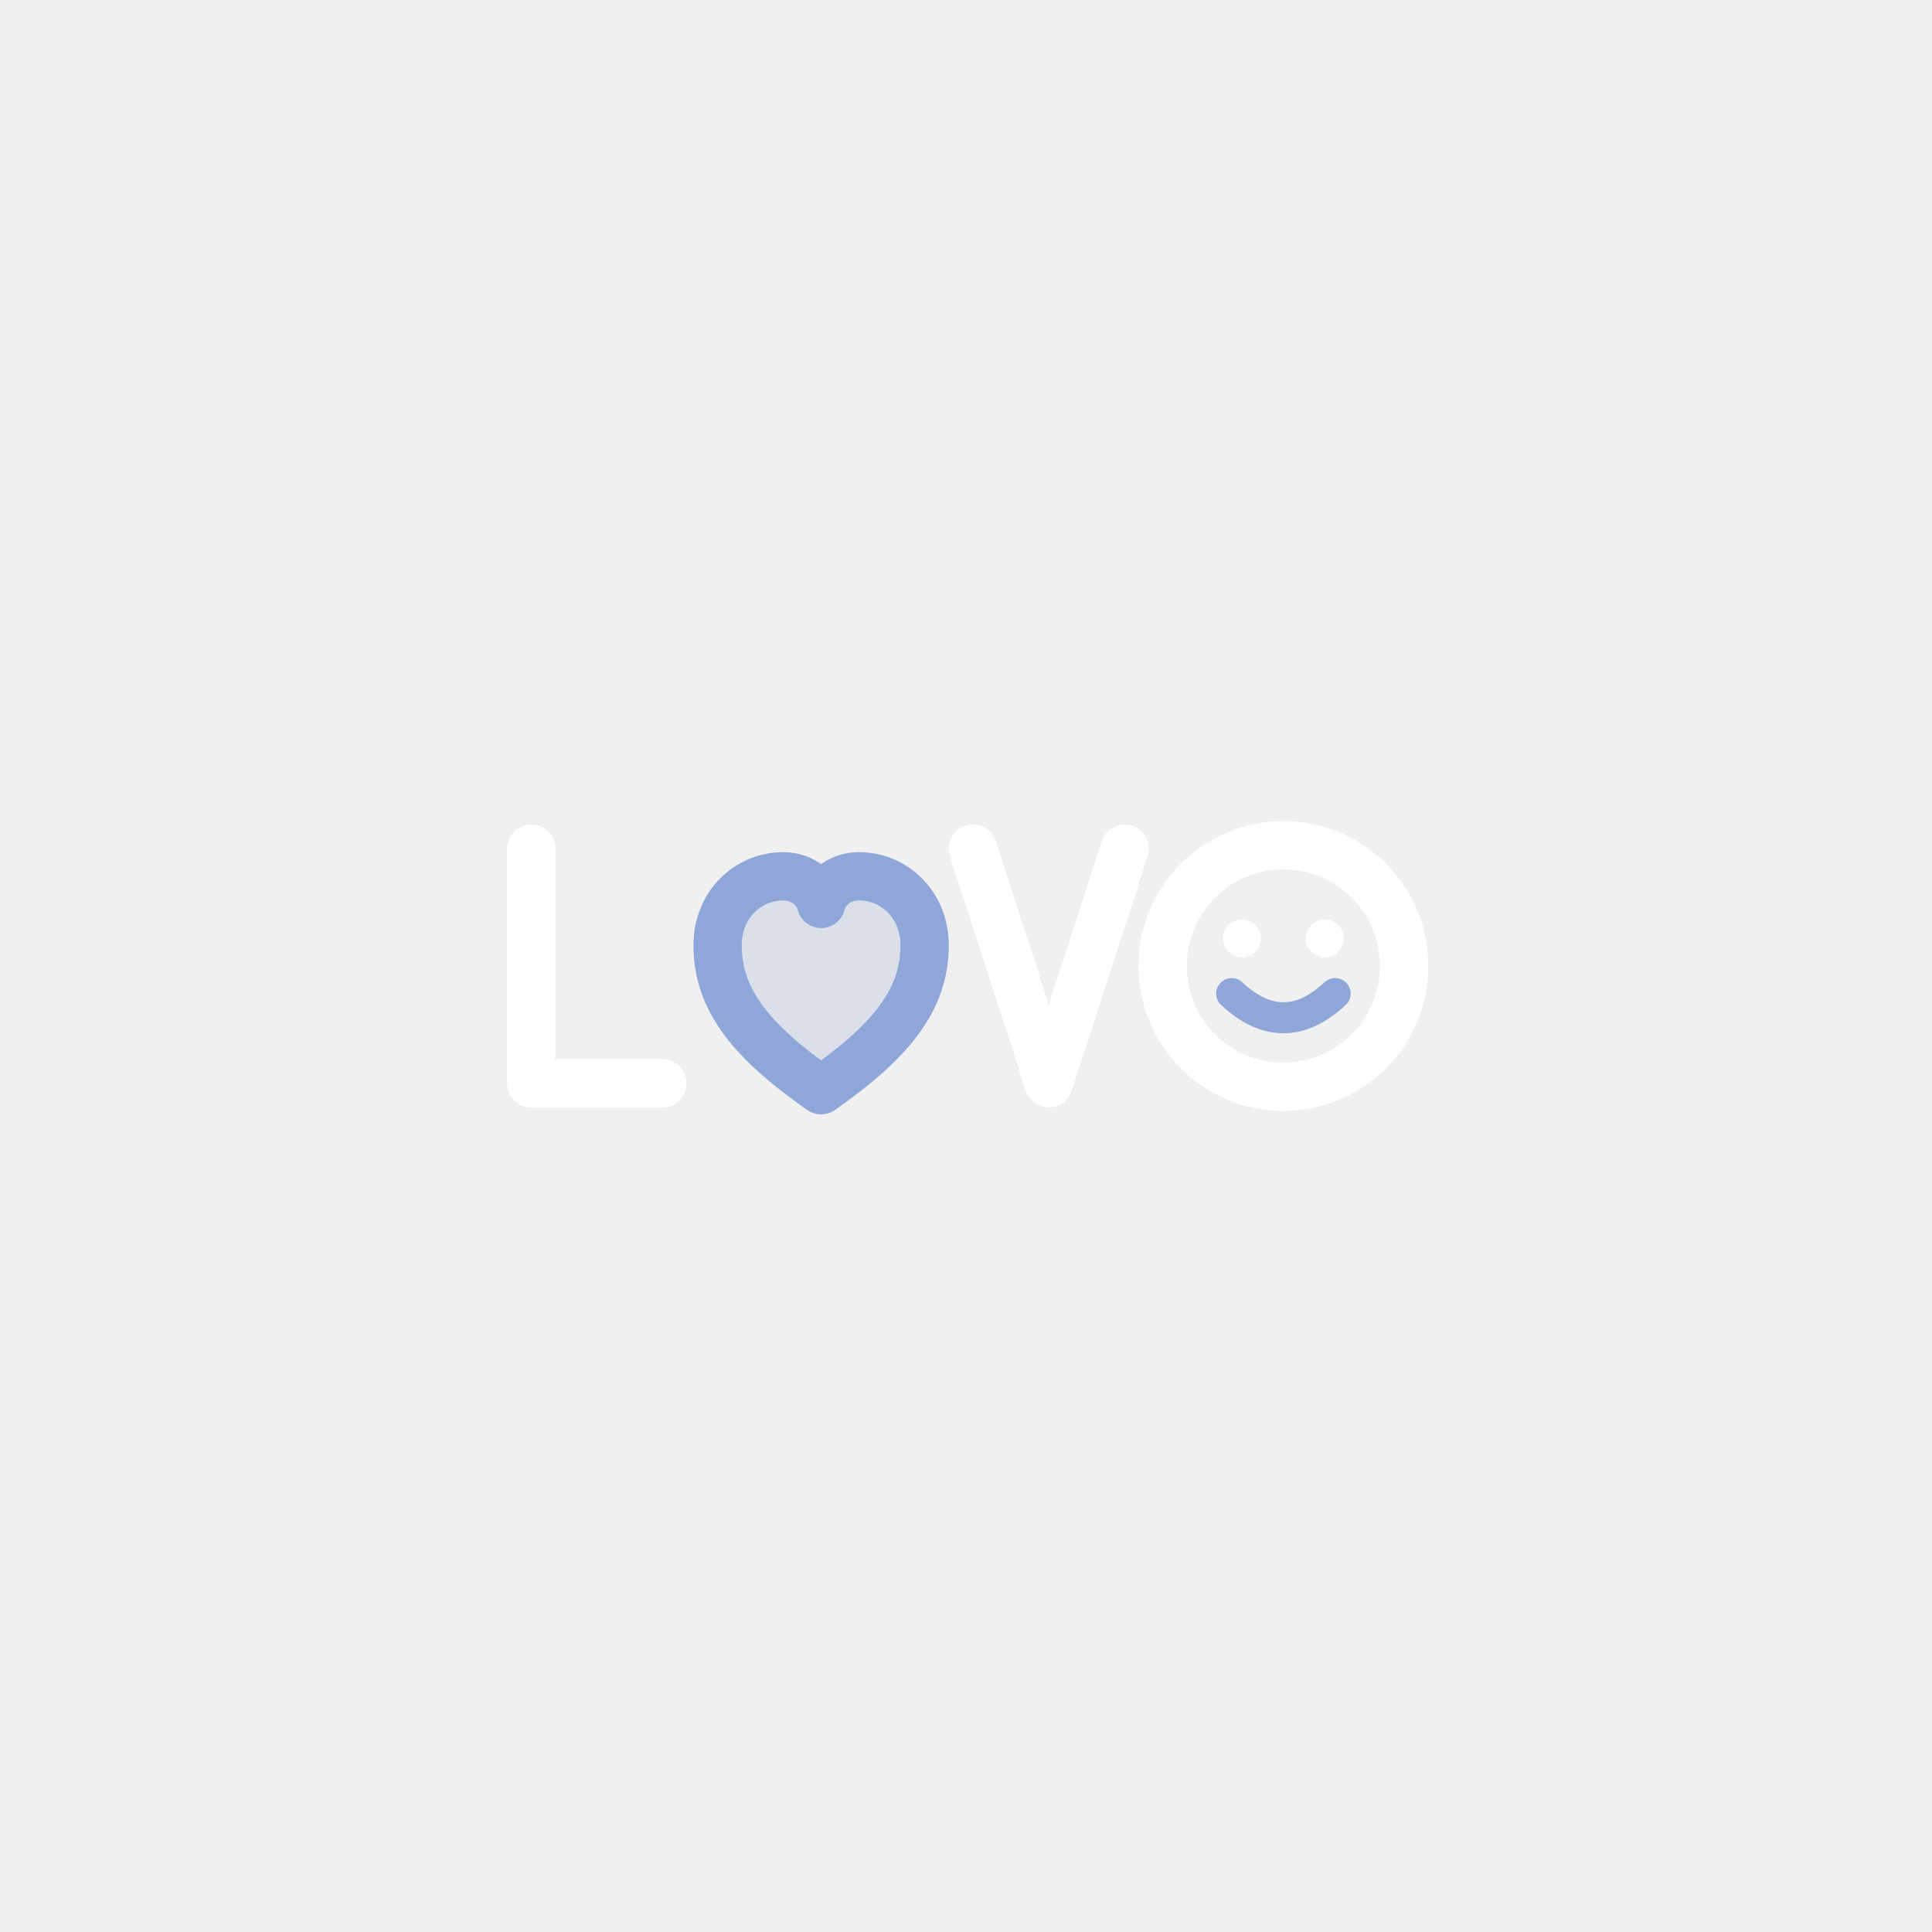
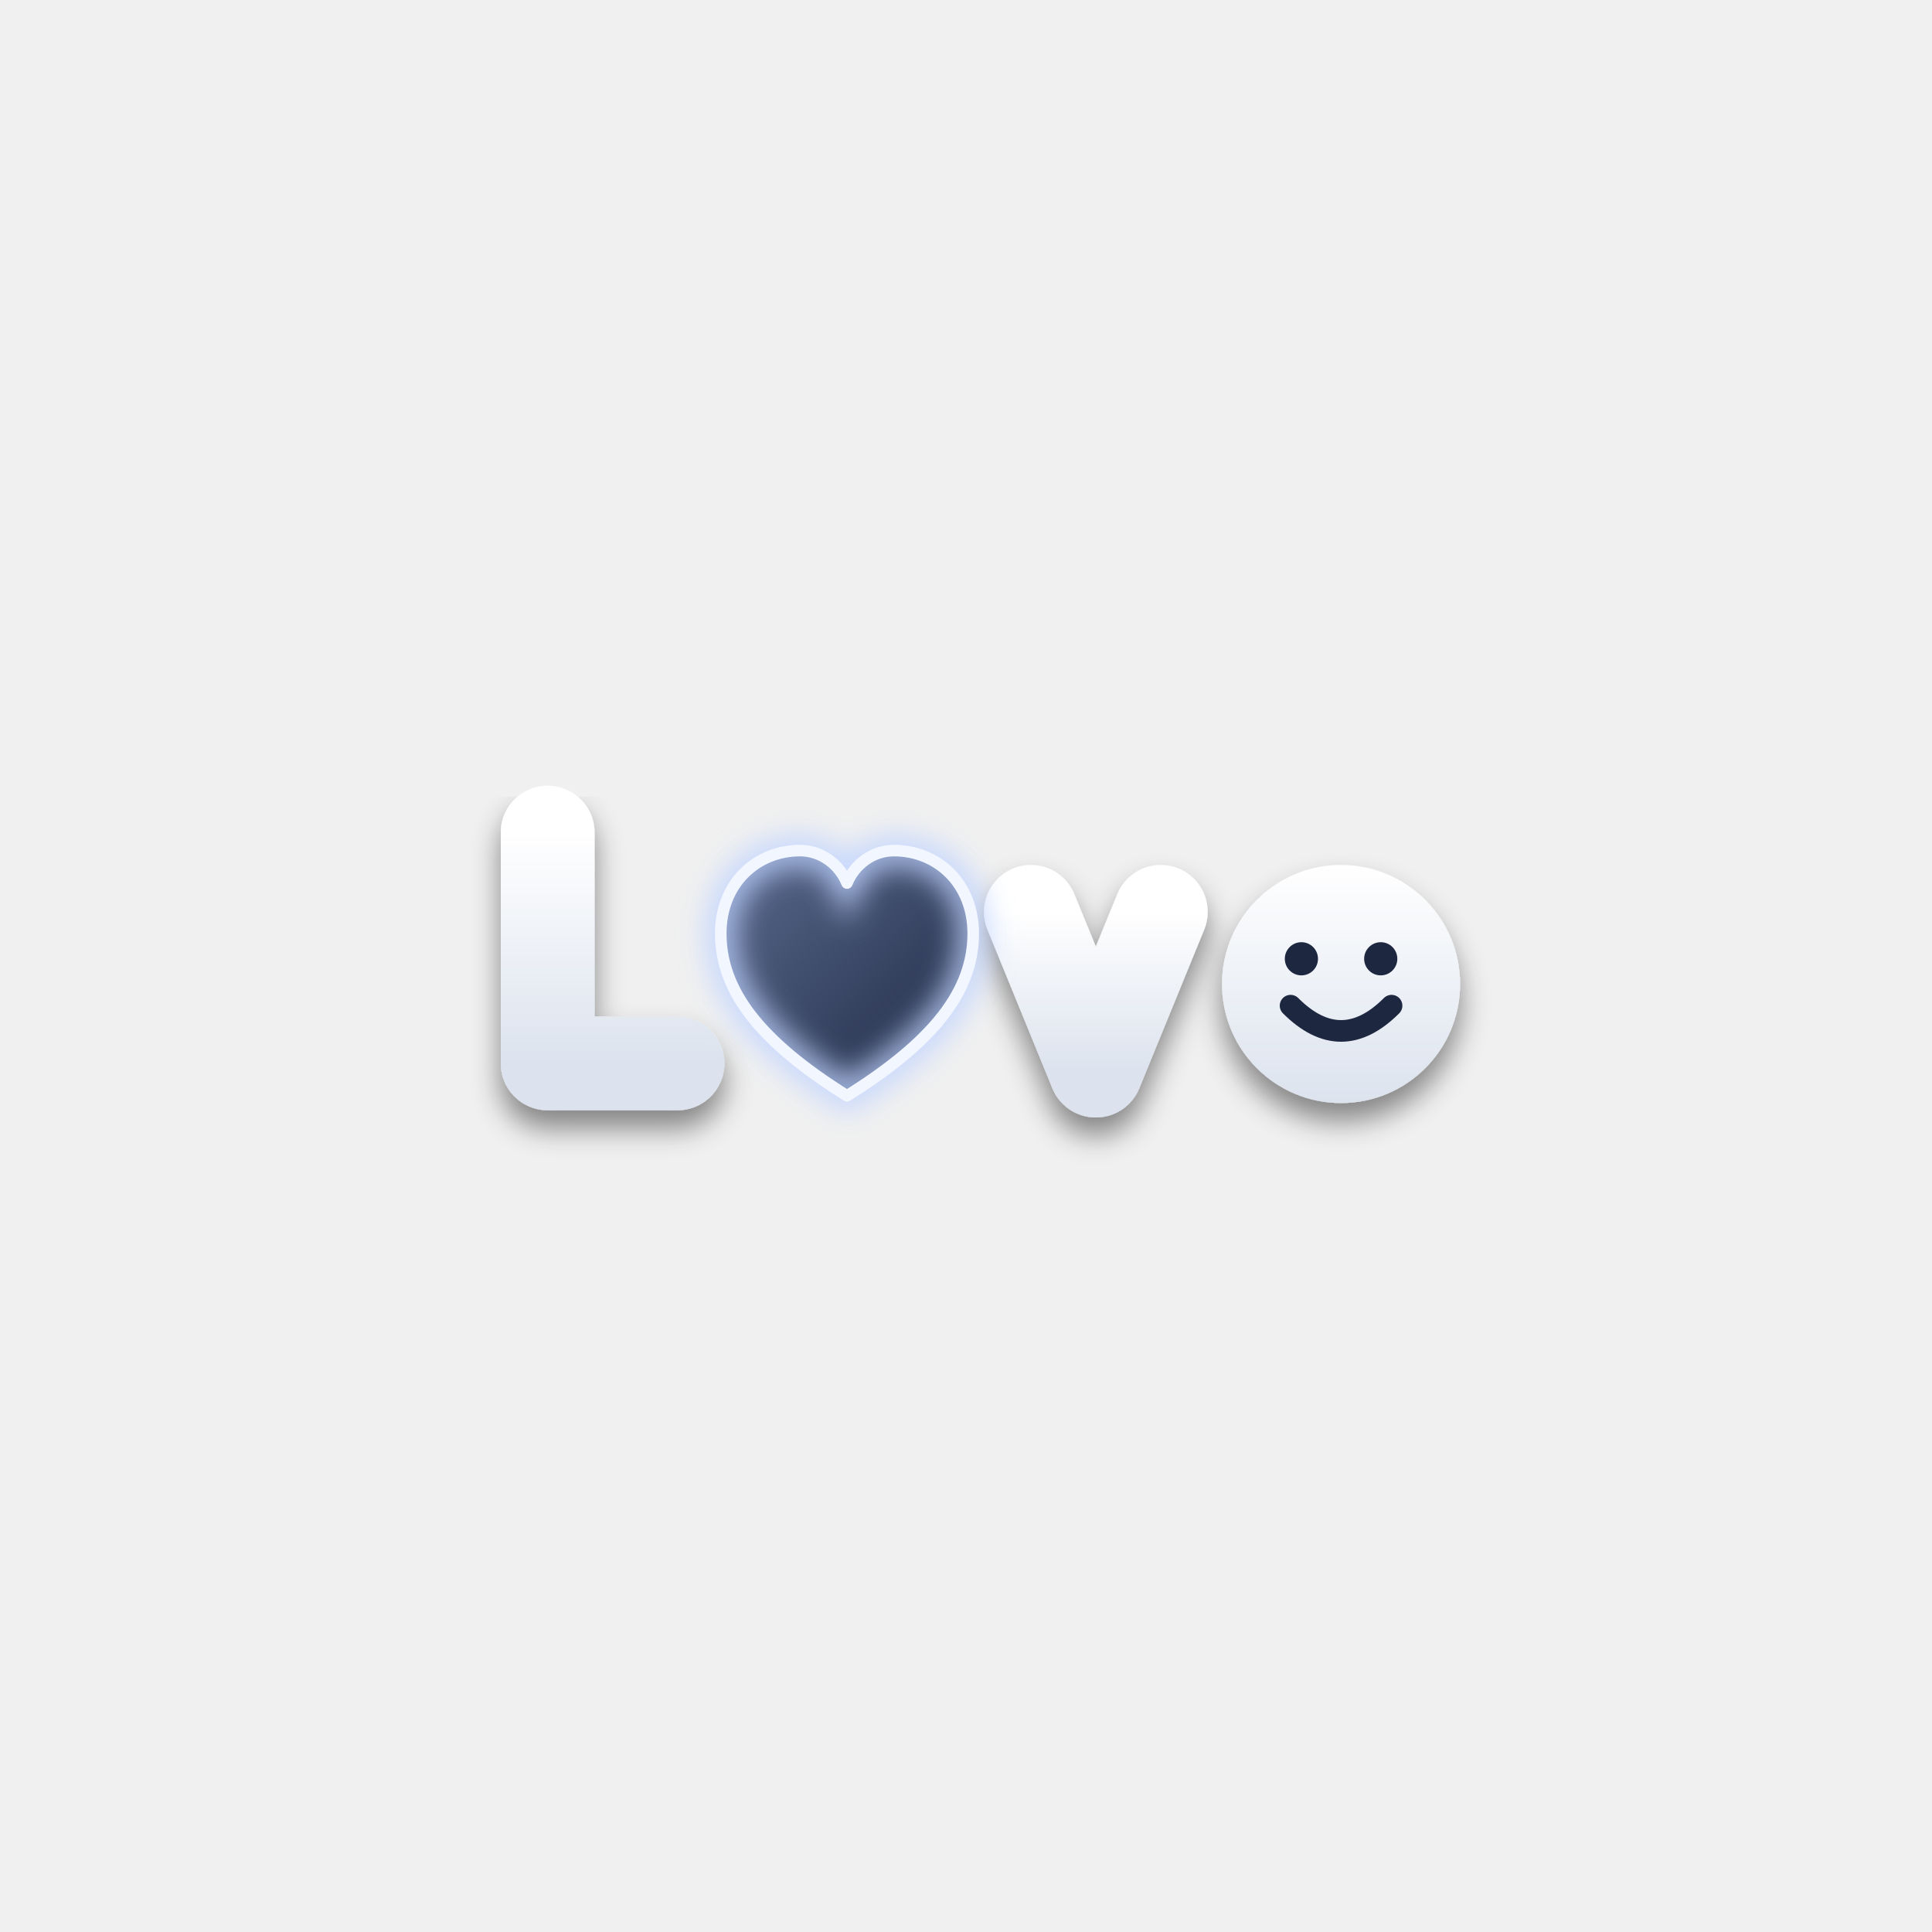
<svg xmlns="http://www.w3.org/2000/svg" width="1024" height="1024" viewBox="0 0 1024 1024" role="img" aria-label="LOVO">
-   <g transform="translate(256 420.5714) scale(1.828571)">
-     <g fill="none" stroke-width="14" stroke-linecap="round" stroke-linejoin="round">
-       <path d="M14 16V84H52" stroke="#FFFFFF" />
-       <path d="M98 86C78 72 68 60 68 44C68 32 77 24 87 24C93 24 97 28 98 32C99 28 103 24 109 24C119 24 128 32 128 44C128 60 118 72 98 86Z" stroke="#8FA7D8" fill="#8FA7D8" fill-opacity="0.22" />
-       <path d="M142 16L164 84L186 16" stroke="#FFFFFF" />
-       <circle cx="232" cy="50" r="35" stroke="#FFFFFF" />
-       <circle cx="220" cy="42" r="5.5" fill="#FFFFFF" stroke="none" />
-       <circle cx="244" cy="42" r="5.5" fill="#FFFFFF" stroke="none" />
-       <path d="M217 58Q232 72 247 58" stroke="#8FA7D8" stroke-width="9" />
+   <defs>
+     <linearGradient id="puff" x1="0" y1="0" x2="0" y2="1">
+       <stop offset="0" stop-color="#FFFFFF" />
+       <stop offset="1" stop-color="#DCE3EE" />
+     </linearGradient>
+     <linearGradient id="glass" x1="0" y1="0" x2="1" y2="1">
+       <stop offset="0" stop-color="#5A6A8E" />
+       <stop offset="1" stop-color="#1D2740" />
+     </linearGradient>
+     <filter id="shadow" x="-20%" y="-20%" width="140%" height="160%">
+       <feDropShadow dx="0" dy="5" stdDeviation="4" flood-color="#000" flood-opacity="0.45" />
+     </filter>
+     <filter id="glow" x="-50%" y="-50%" width="200%" height="200%">
+       <feGaussianBlur stdDeviation="4" />
+     </filter>
+   </defs>
+   <g transform="translate(225.28 387.7547) scale(1.911467)">
+     <g filter="url(#shadow)">
+       <path d="M34 28V92H70" stroke="url(#puff)" stroke-width="26" stroke-linecap="round" stroke-linejoin="round" fill="none" />
+       <path d="M168 50L186 94L204 50" stroke="url(#puff)" stroke-width="26" stroke-linecap="round" stroke-linejoin="round" fill="none" />
+       <circle cx="254" cy="70" r="33" fill="url(#puff)" />
    </g>
+     <circle cx="243" cy="63" r="4.6" fill="#1D2740" />
+     <circle cx="265" cy="63" r="4.6" fill="#1D2740" />
+     <path d="M240 76Q254 90 268 76" stroke="#1D2740" stroke-width="6" stroke-linecap="round" fill="none" />
+     <path d="M117 101C93 86 82 72 82 56C82 42 92 33 104 33C110 33 115 37 117 42C119 37 124 33 130 33C142 33 152 42 152 56C152 72 141 86 117 101Z" fill="url(#glass)" />
+     <path d="M117 101C93 86 82 72 82 56C82 42 92 33 104 33C110 33 115 37 117 42C119 37 124 33 130 33C142 33 152 42 152 56C152 72 141 86 117 101Z" stroke="#BFD3FF" stroke-width="8" fill="none" filter="url(#glow)" opacity="0.9" />
+     <path d="M117 101C93 86 82 72 82 56C82 42 92 33 104 33C110 33 115 37 117 42C119 37 124 33 130 33C142 33 152 42 152 56C152 72 141 86 117 101Z" stroke="#F2F6FF" stroke-width="3.2" fill="none" stroke-linejoin="round" />
  </g>
</svg>
